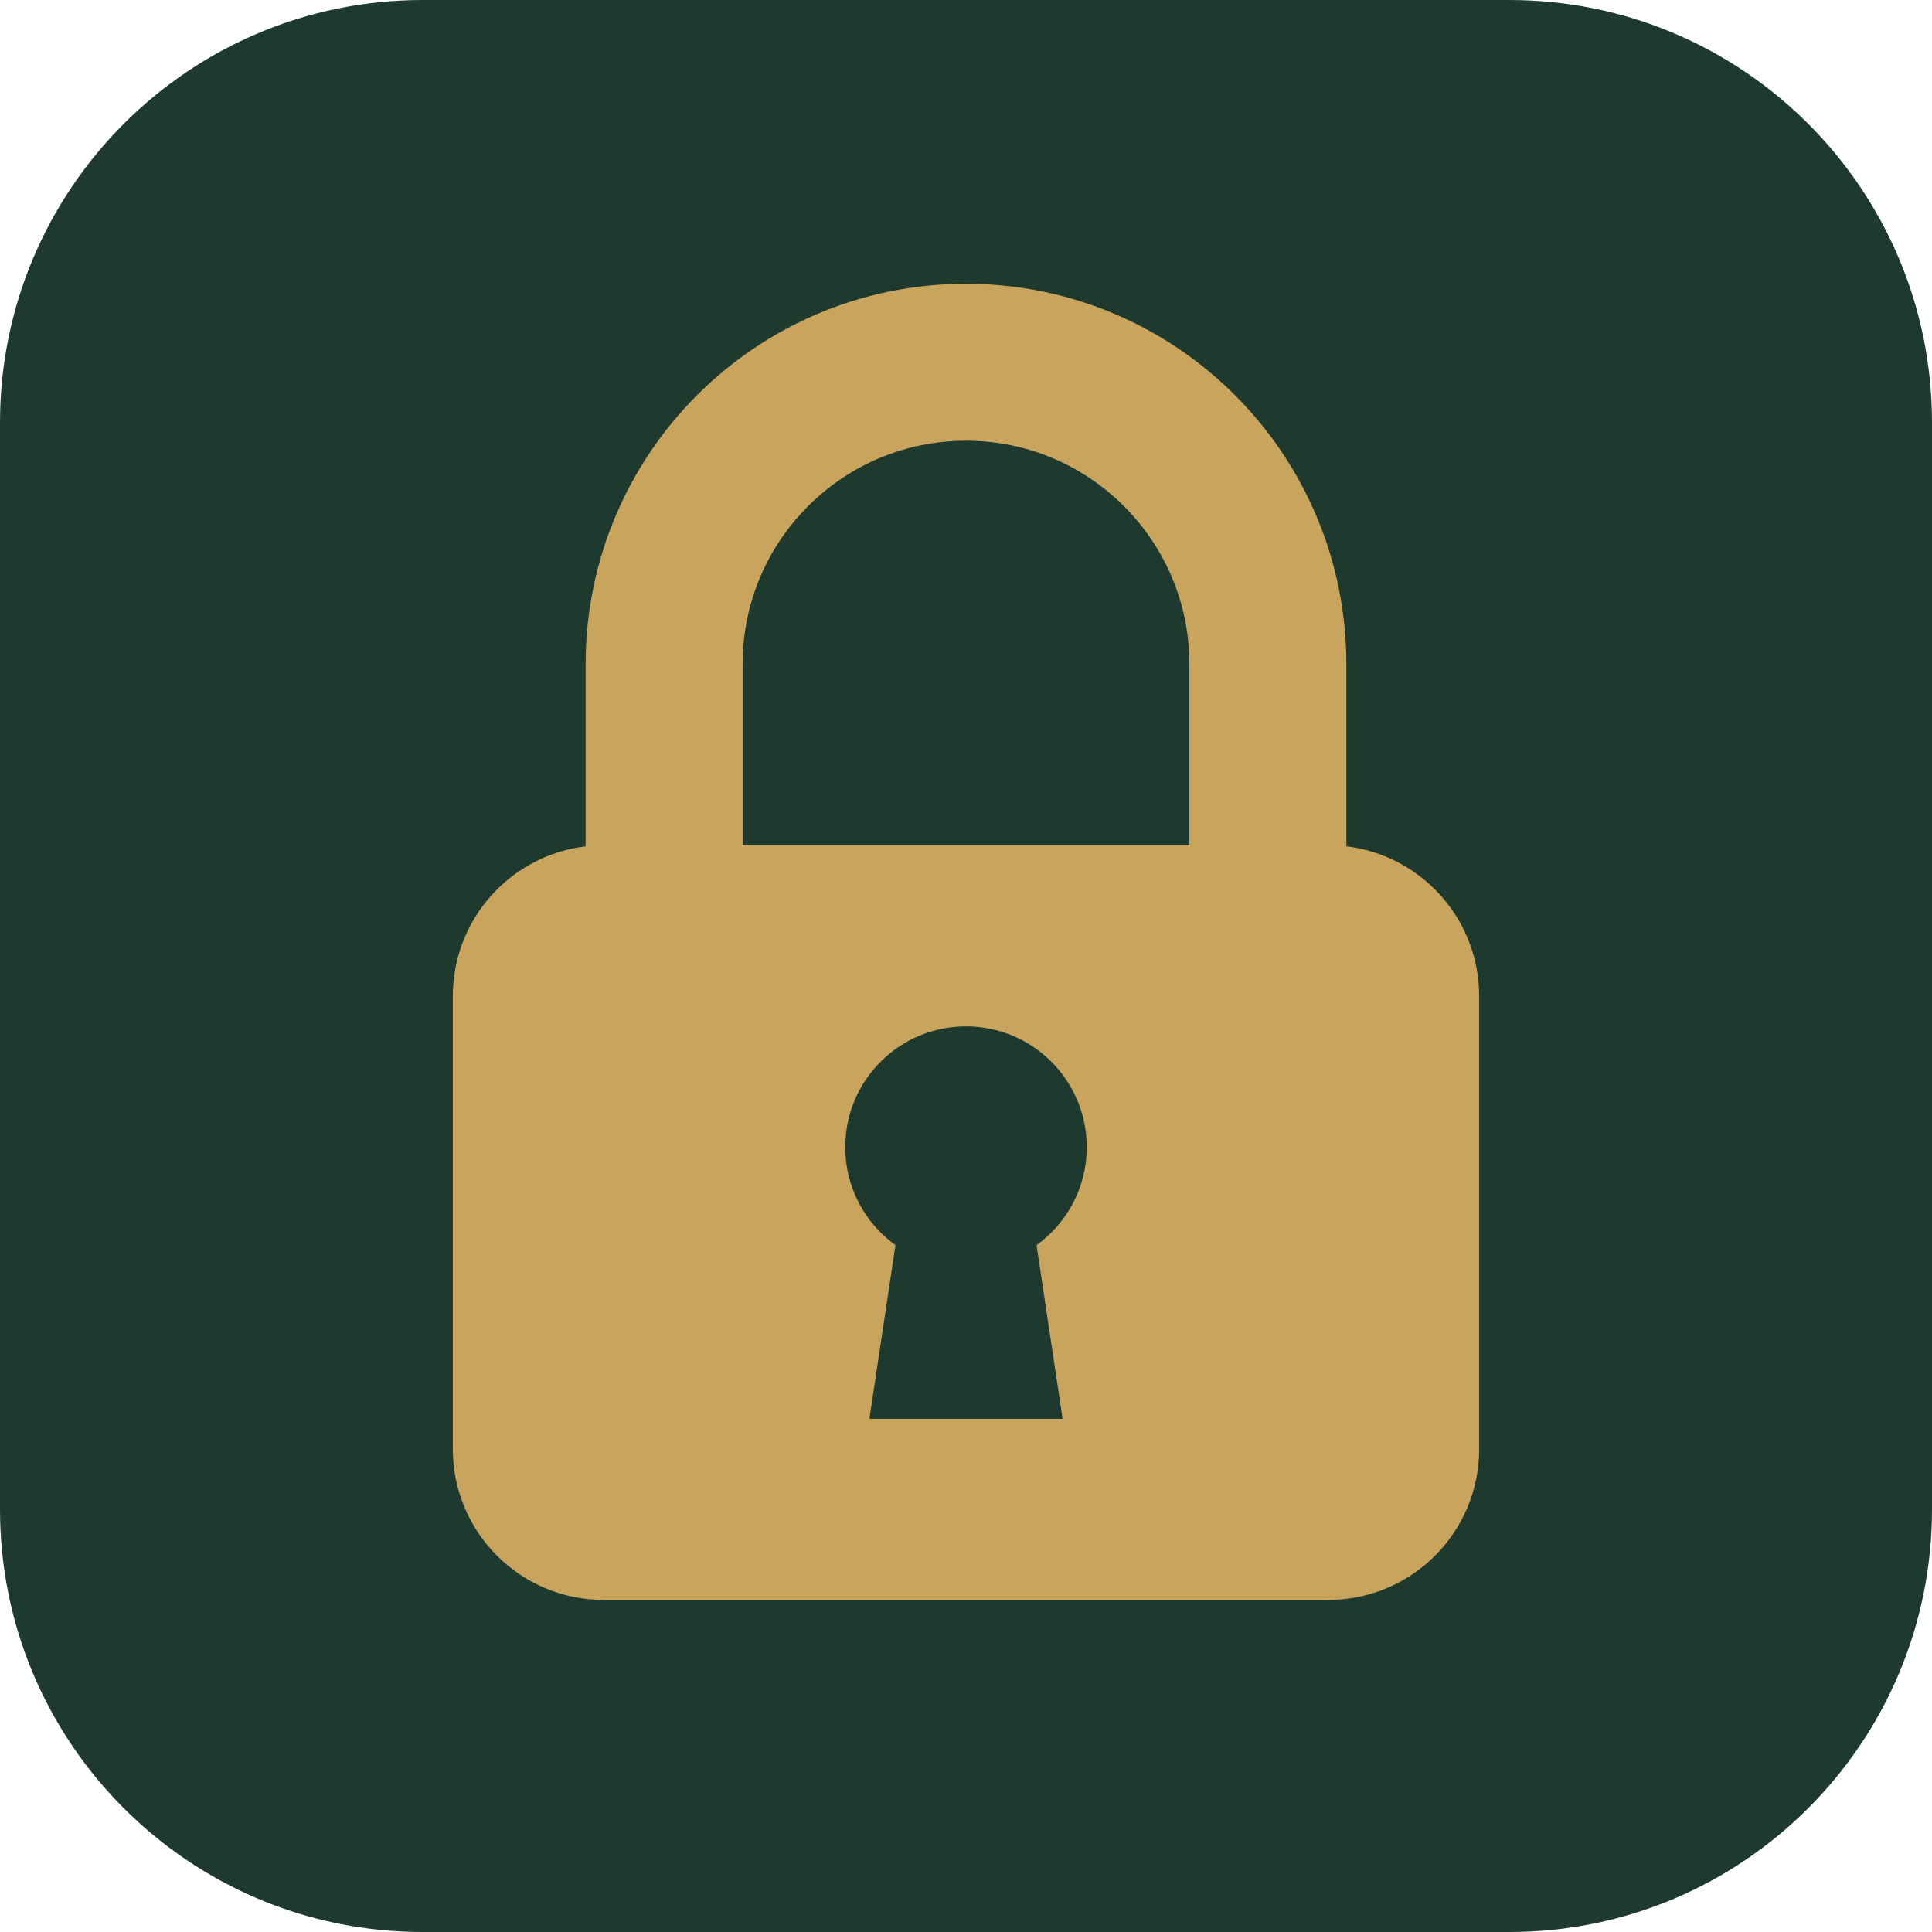
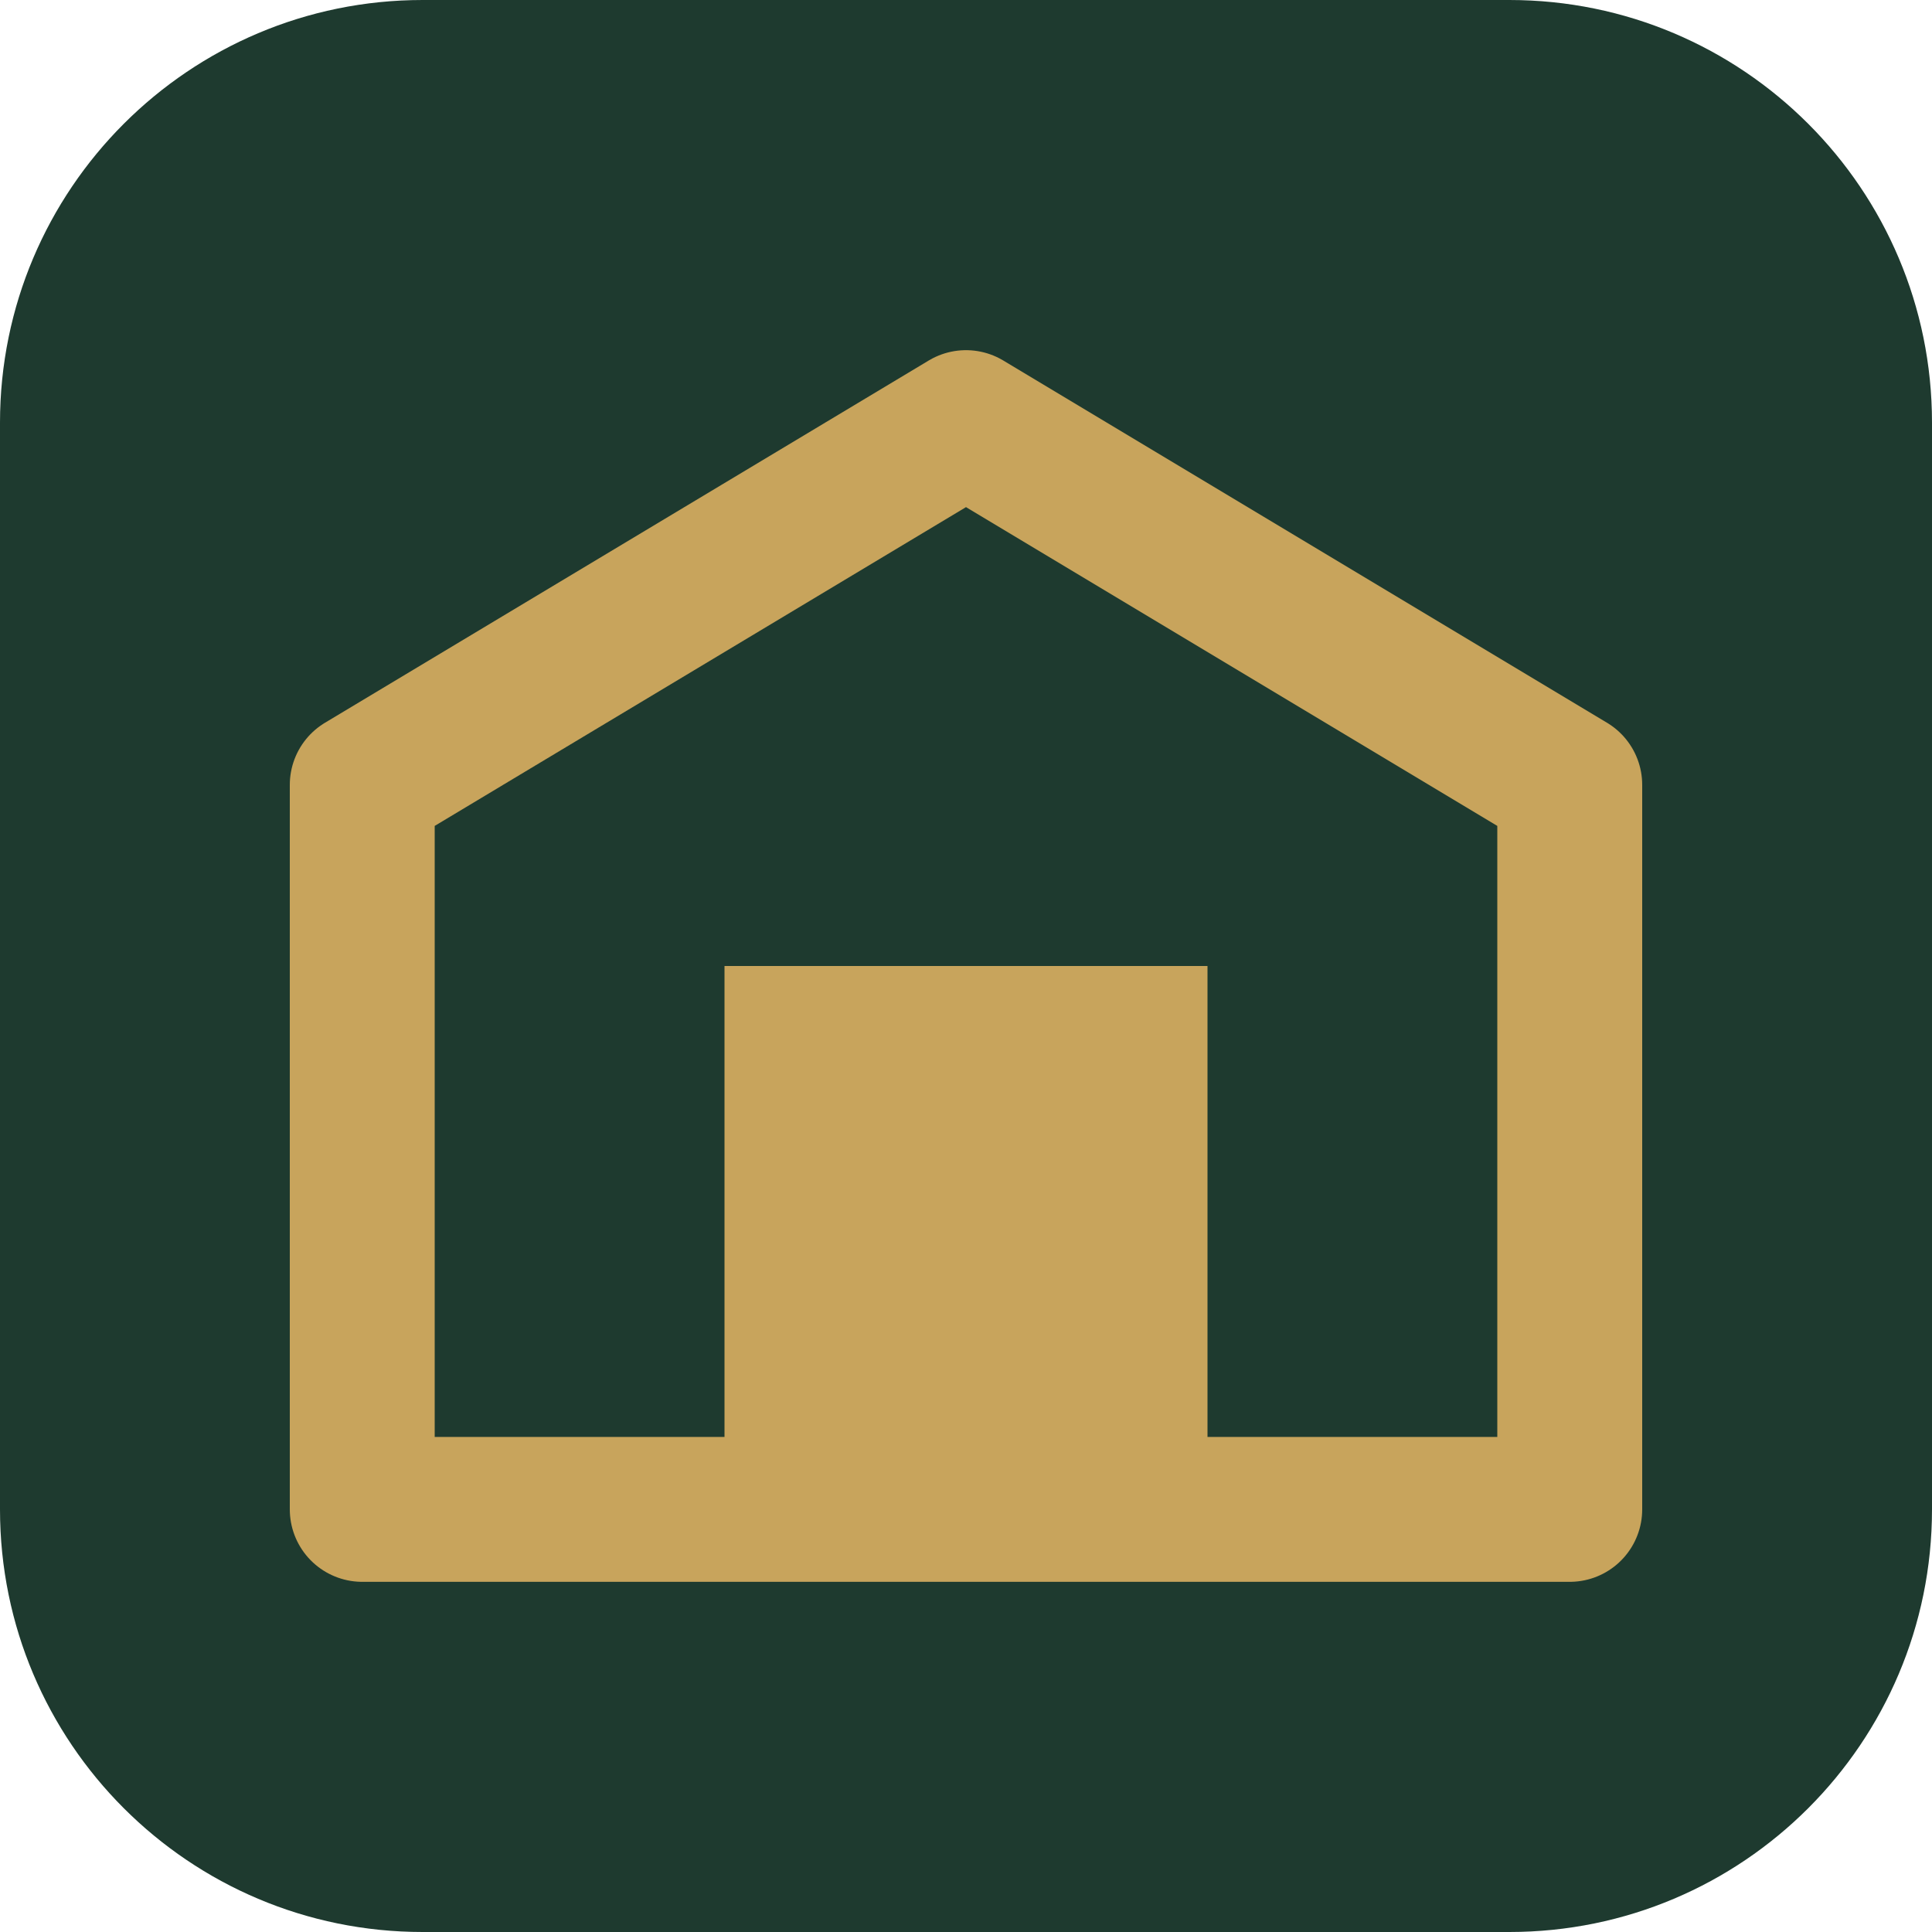
<svg xmlns="http://www.w3.org/2000/svg" viewBox="0 0 32 32">
  <rect width="32" height="32" rx="7" fill="#1E3A2F" />
-   <path d="M11 14.5 V11 a5 5 0 0 1 10 0 V14.5" fill="none" stroke="#C8A45C" stroke-width="2.6" />
-   <rect x="7.5" y="14" width="17" height="12.5" rx="2.5" fill="#C8A45C" />
-   <circle cx="16" cy="19" r="2" fill="#1E3A2F" />
-   <path d="M15 19.5 H17 L17.6 23.5 H14.4 Z" fill="#1E3A2F" />
+   <path d="M6 13 L16 7 L26 13 V25 H6 Z" fill="none" stroke="#C8A45C" stroke-width="2.4" stroke-linejoin="round" />
+   <rect x="12" y="16" width="8" height="9" fill="#C8A45C" />
</svg>
